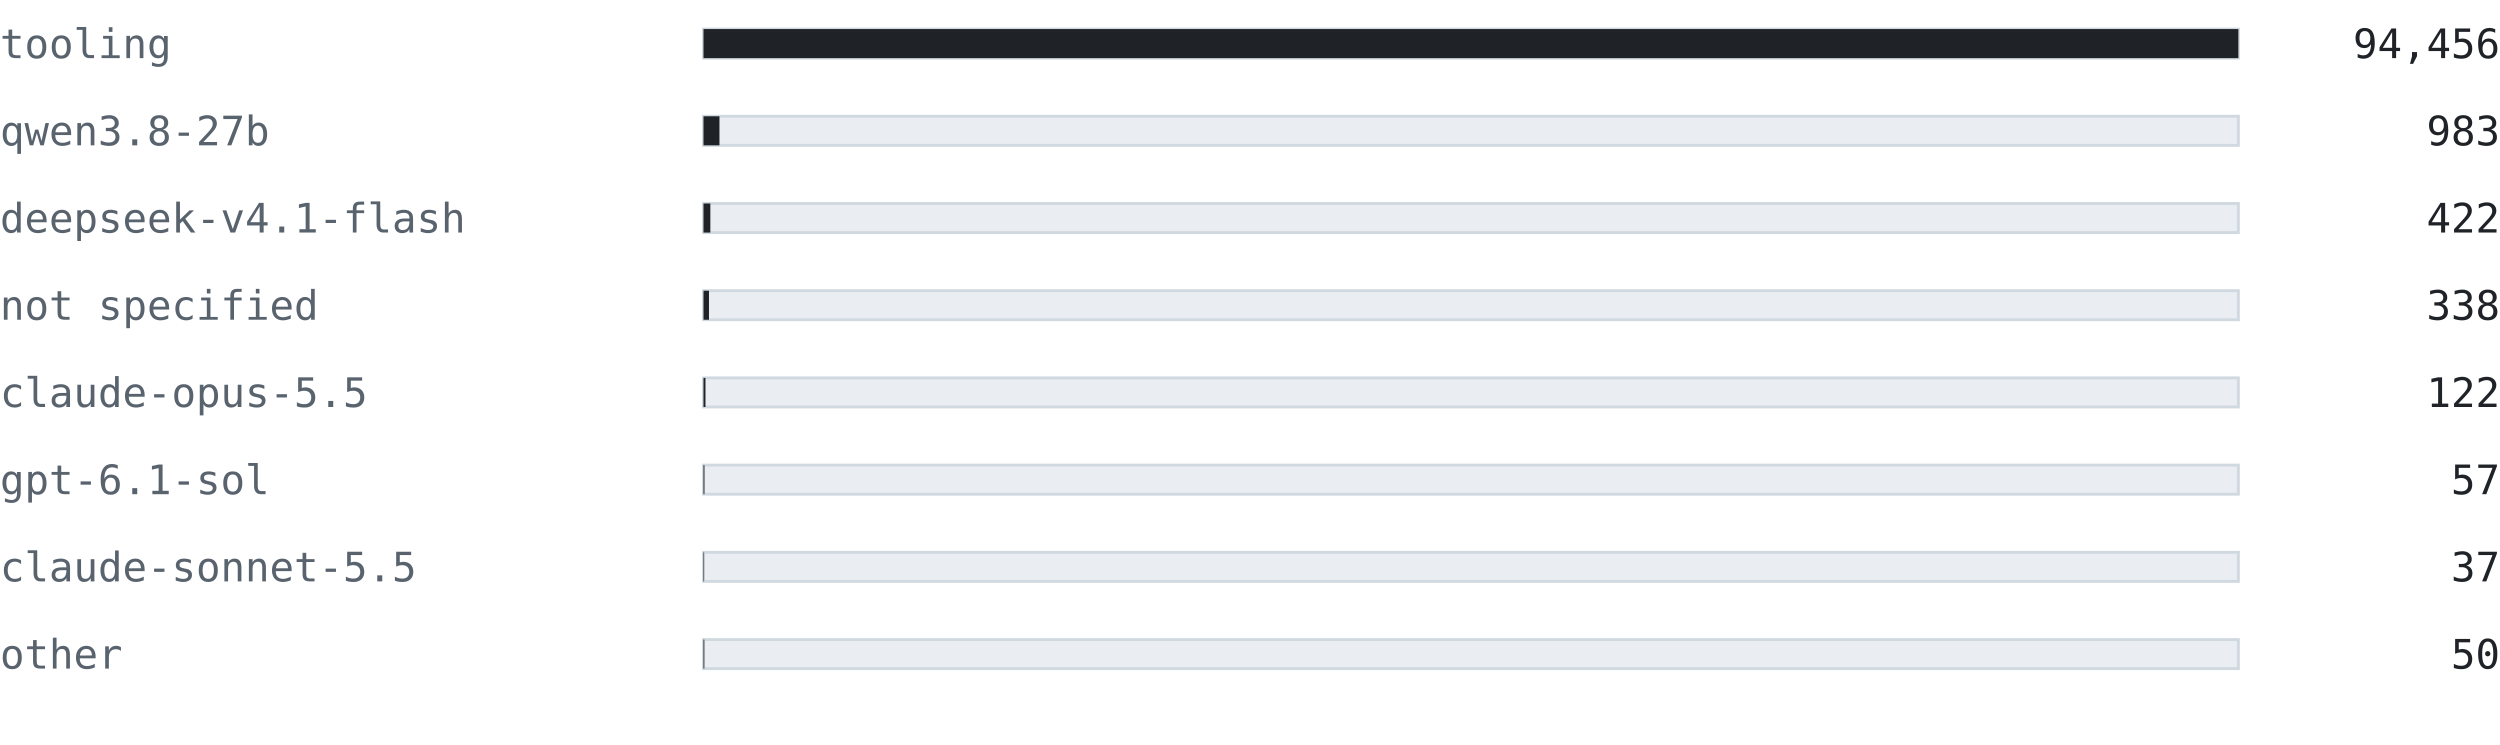
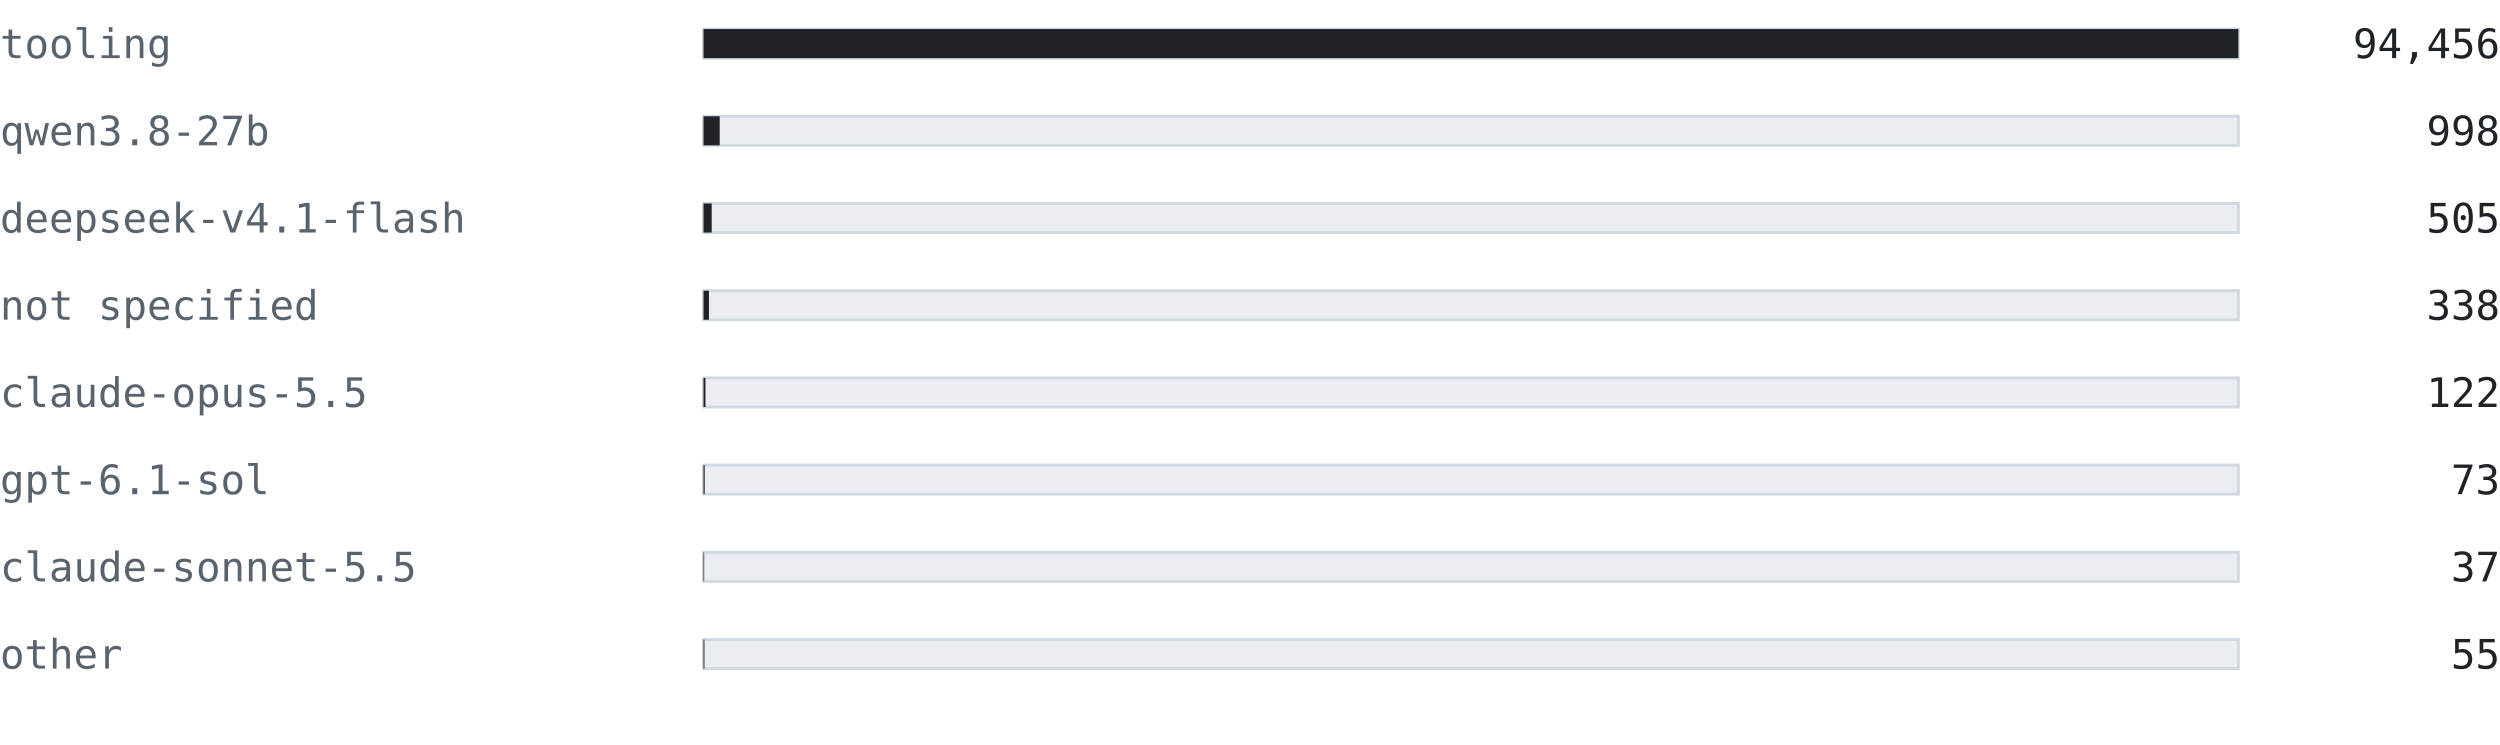
<svg xmlns="http://www.w3.org/2000/svg" width="860" height="256" viewBox="0 0 860 256" font-family="ui-monospace, SFMono-Regular, 'Cascadia Mono', Consolas, 'DejaVu Sans Mono', monospace">
  <text x="0" y="20" font-size="14" fill="#59636e" text-anchor="start" font-weight="normal">tooling</text>
  <rect x="242" y="10" width="528" height="10" fill="#eaeef2" stroke="#d1d9e0" />
  <rect x="242" y="10" width="528" height="10" fill="#1f2328" />
  <text x="860" y="20" font-size="14" fill="#1f2328" text-anchor="end" font-weight="normal">94,456</text>
  <text x="0" y="50" font-size="14" fill="#59636e" text-anchor="start" font-weight="normal">qwen3.8-27b</text>
  <rect x="242" y="40" width="528" height="10" fill="#eaeef2" stroke="#d1d9e0" />
-   <rect x="242" y="40" width="5.495" height="10" fill="#1f2328" />
-   <text x="860" y="50" font-size="14" fill="#1f2328" text-anchor="end" font-weight="normal">983</text>
+   <rect x="242" y="40" width="5.579" height="10" fill="#1f2328" />
+   <text x="860" y="50" font-size="14" fill="#1f2328" text-anchor="end" font-weight="normal">998</text>
  <text x="0" y="80" font-size="14" fill="#59636e" text-anchor="start" font-weight="normal">deepseek-v4.1-flash</text>
  <rect x="242" y="70" width="528" height="10" fill="#eaeef2" stroke="#d1d9e0" />
-   <rect x="242" y="70" width="2.359" height="10" fill="#1f2328" />
-   <text x="860" y="80" font-size="14" fill="#1f2328" text-anchor="end" font-weight="normal">422</text>
+   <rect x="242" y="70" width="2.823" height="10" fill="#1f2328" />
+   <text x="860" y="80" font-size="14" fill="#1f2328" text-anchor="end" font-weight="normal">505</text>
  <text x="0" y="110" font-size="14" fill="#59636e" text-anchor="start" font-weight="normal">not specified</text>
  <rect x="242" y="100" width="528" height="10" fill="#eaeef2" stroke="#d1d9e0" />
  <rect x="242" y="100" width="1.889" height="10" fill="#1f2328" />
  <text x="860" y="110" font-size="14" fill="#1f2328" text-anchor="end" font-weight="normal">338</text>
  <text x="0" y="140" font-size="14" fill="#59636e" text-anchor="start" font-weight="normal">claude-opus-5.5</text>
  <rect x="242" y="130" width="528" height="10" fill="#eaeef2" stroke="#d1d9e0" />
  <rect x="242" y="130" width="0.682" height="10" fill="#1f2328" />
  <text x="860" y="140" font-size="14" fill="#1f2328" text-anchor="end" font-weight="normal">122</text>
  <text x="0" y="170" font-size="14" fill="#59636e" text-anchor="start" font-weight="normal">gpt-6.1-sol</text>
  <rect x="242" y="160" width="528" height="10" fill="#eaeef2" stroke="#d1d9e0" />
-   <rect x="242" y="160" width="0.319" height="10" fill="#1f2328" />
-   <text x="860" y="170" font-size="14" fill="#1f2328" text-anchor="end" font-weight="normal">57</text>
+   <rect x="242" y="160" width="0.408" height="10" fill="#1f2328" />
+   <text x="860" y="170" font-size="14" fill="#1f2328" text-anchor="end" font-weight="normal">73</text>
  <text x="0" y="200" font-size="14" fill="#59636e" text-anchor="start" font-weight="normal">claude-sonnet-5.5</text>
  <rect x="242" y="190" width="528" height="10" fill="#eaeef2" stroke="#d1d9e0" />
  <rect x="242" y="190" width="0.207" height="10" fill="#1f2328" />
  <text x="860" y="200" font-size="14" fill="#1f2328" text-anchor="end" font-weight="normal">37</text>
  <text x="0" y="230" font-size="14" fill="#59636e" text-anchor="start" font-weight="normal">other</text>
  <rect x="242" y="220" width="528" height="10" fill="#eaeef2" stroke="#d1d9e0" />
-   <rect x="242" y="220" width="0.279" height="10" fill="#1f2328" />
-   <text x="860" y="230" font-size="14" fill="#1f2328" text-anchor="end" font-weight="normal">50</text>
+   <rect x="242" y="220" width="0.307" height="10" fill="#1f2328" />
+   <text x="860" y="230" font-size="14" fill="#1f2328" text-anchor="end" font-weight="normal">55</text>
</svg>
